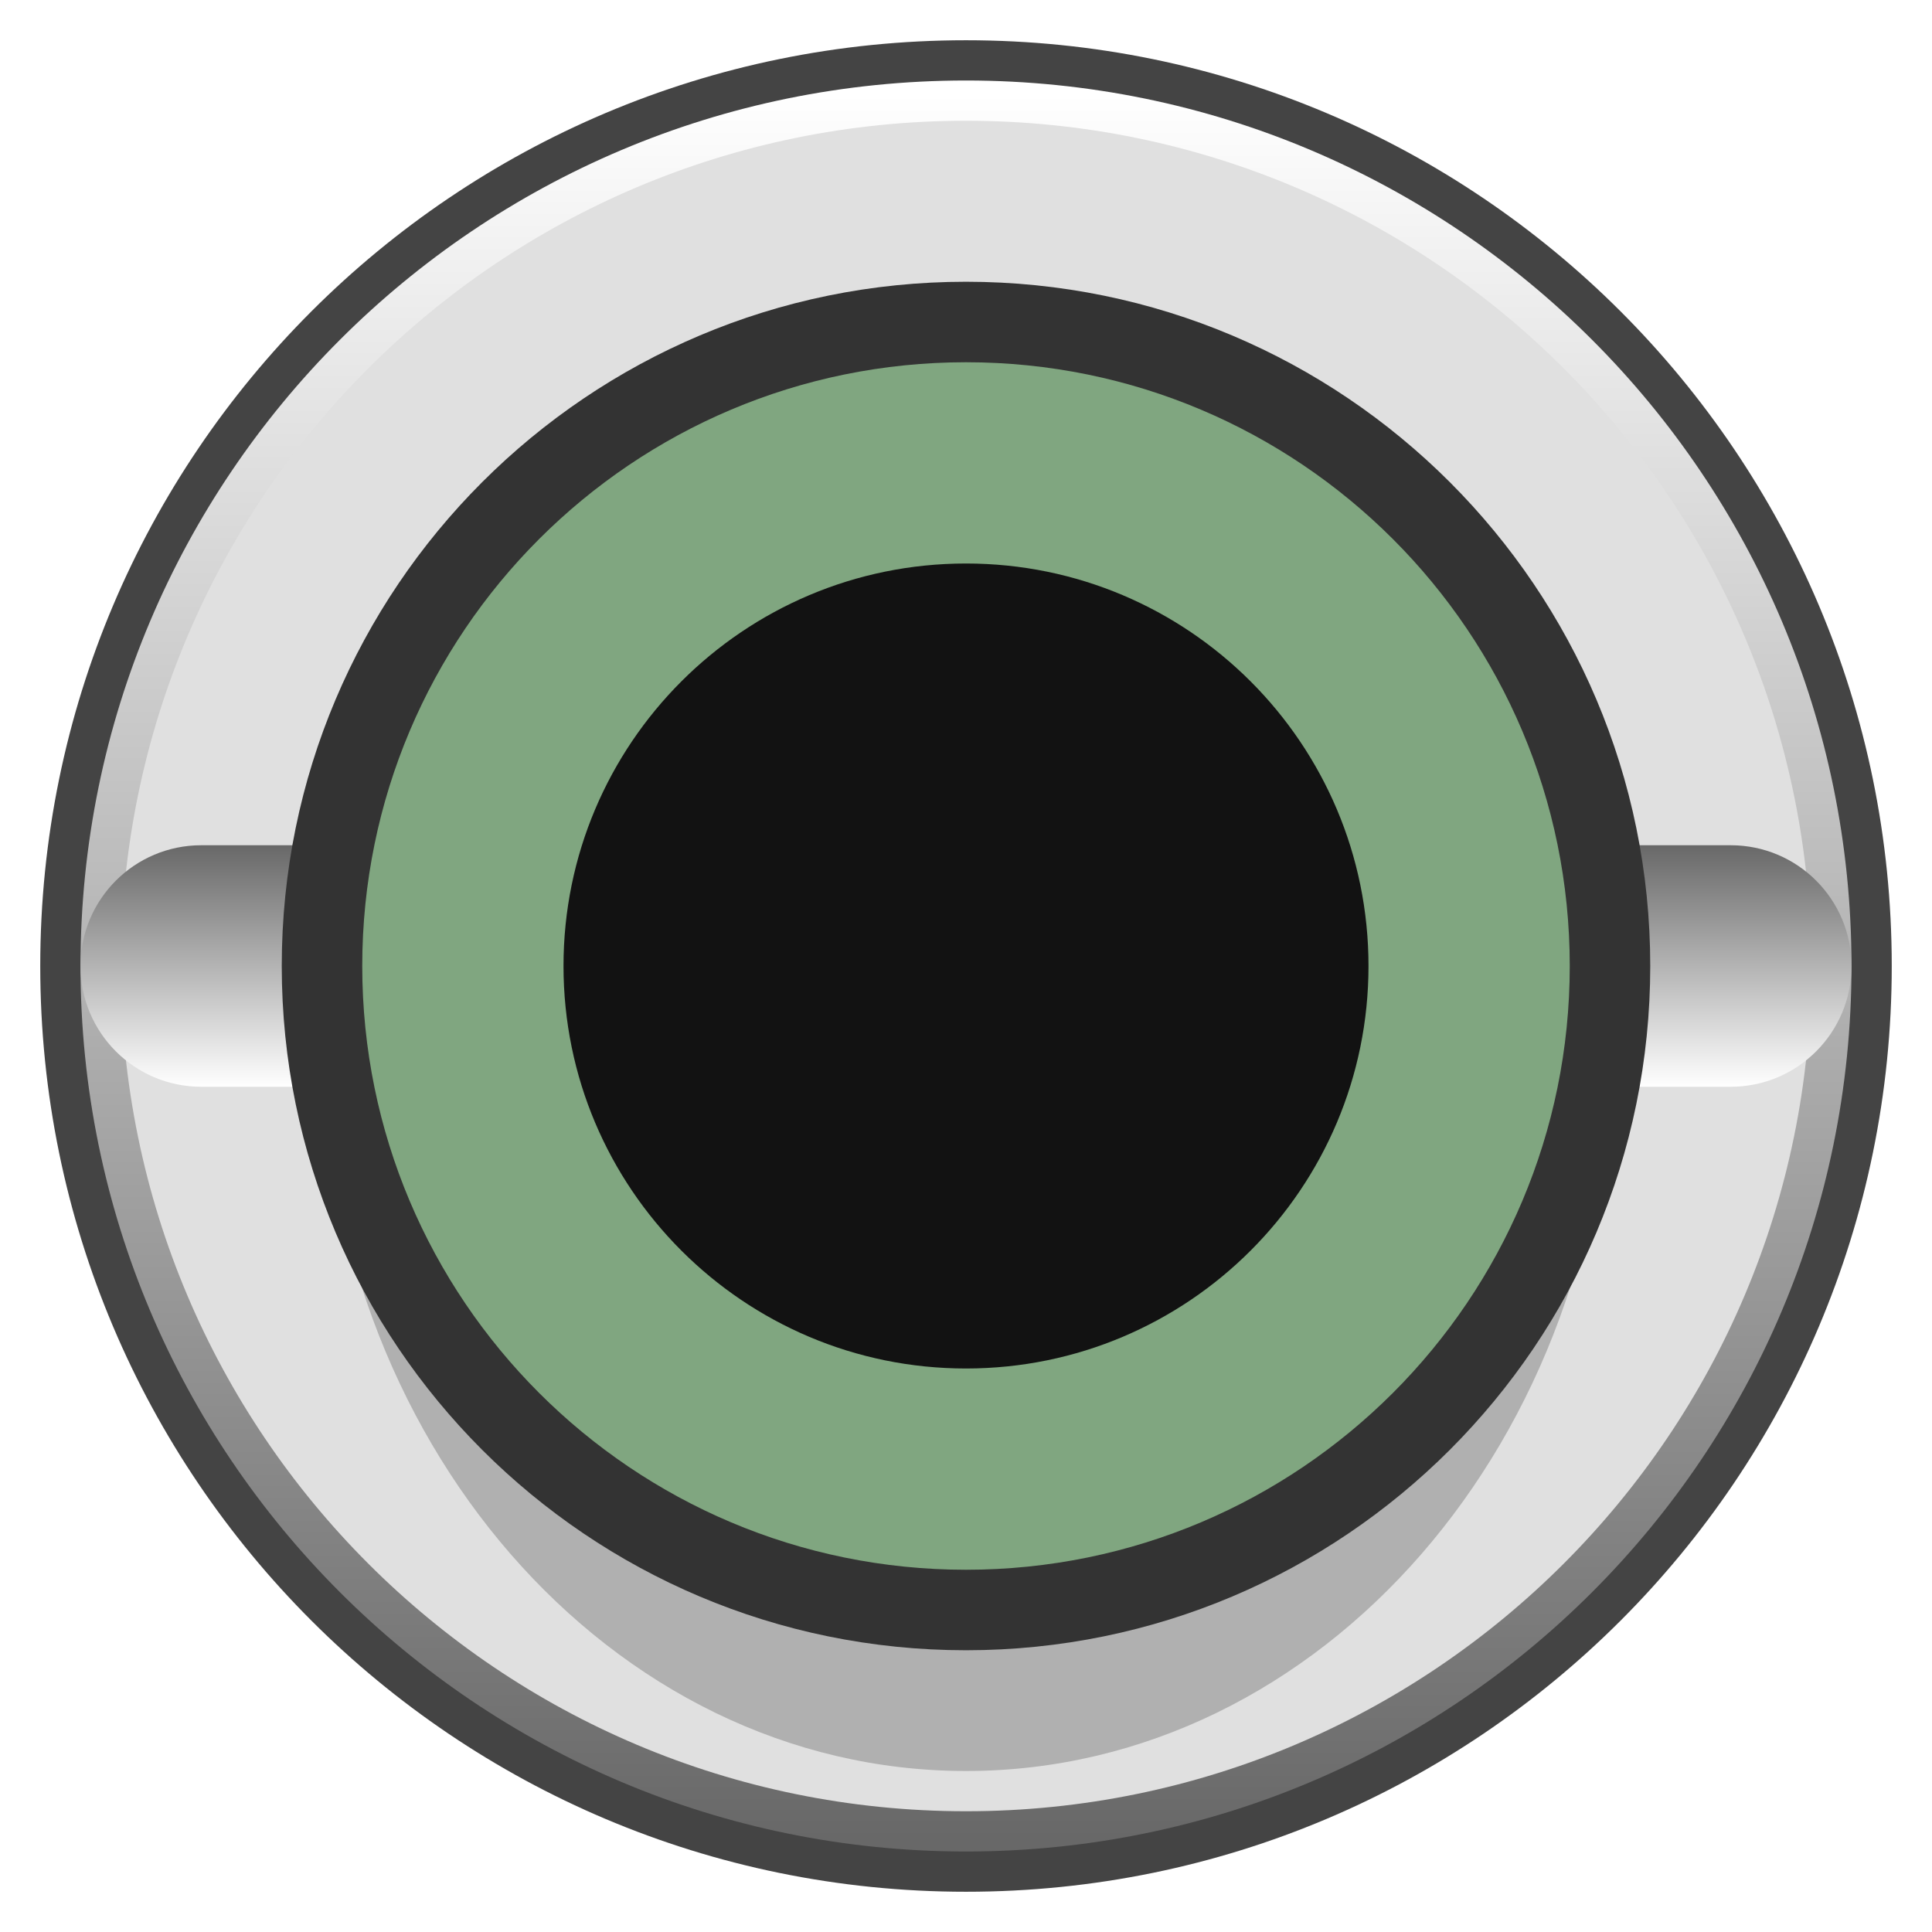
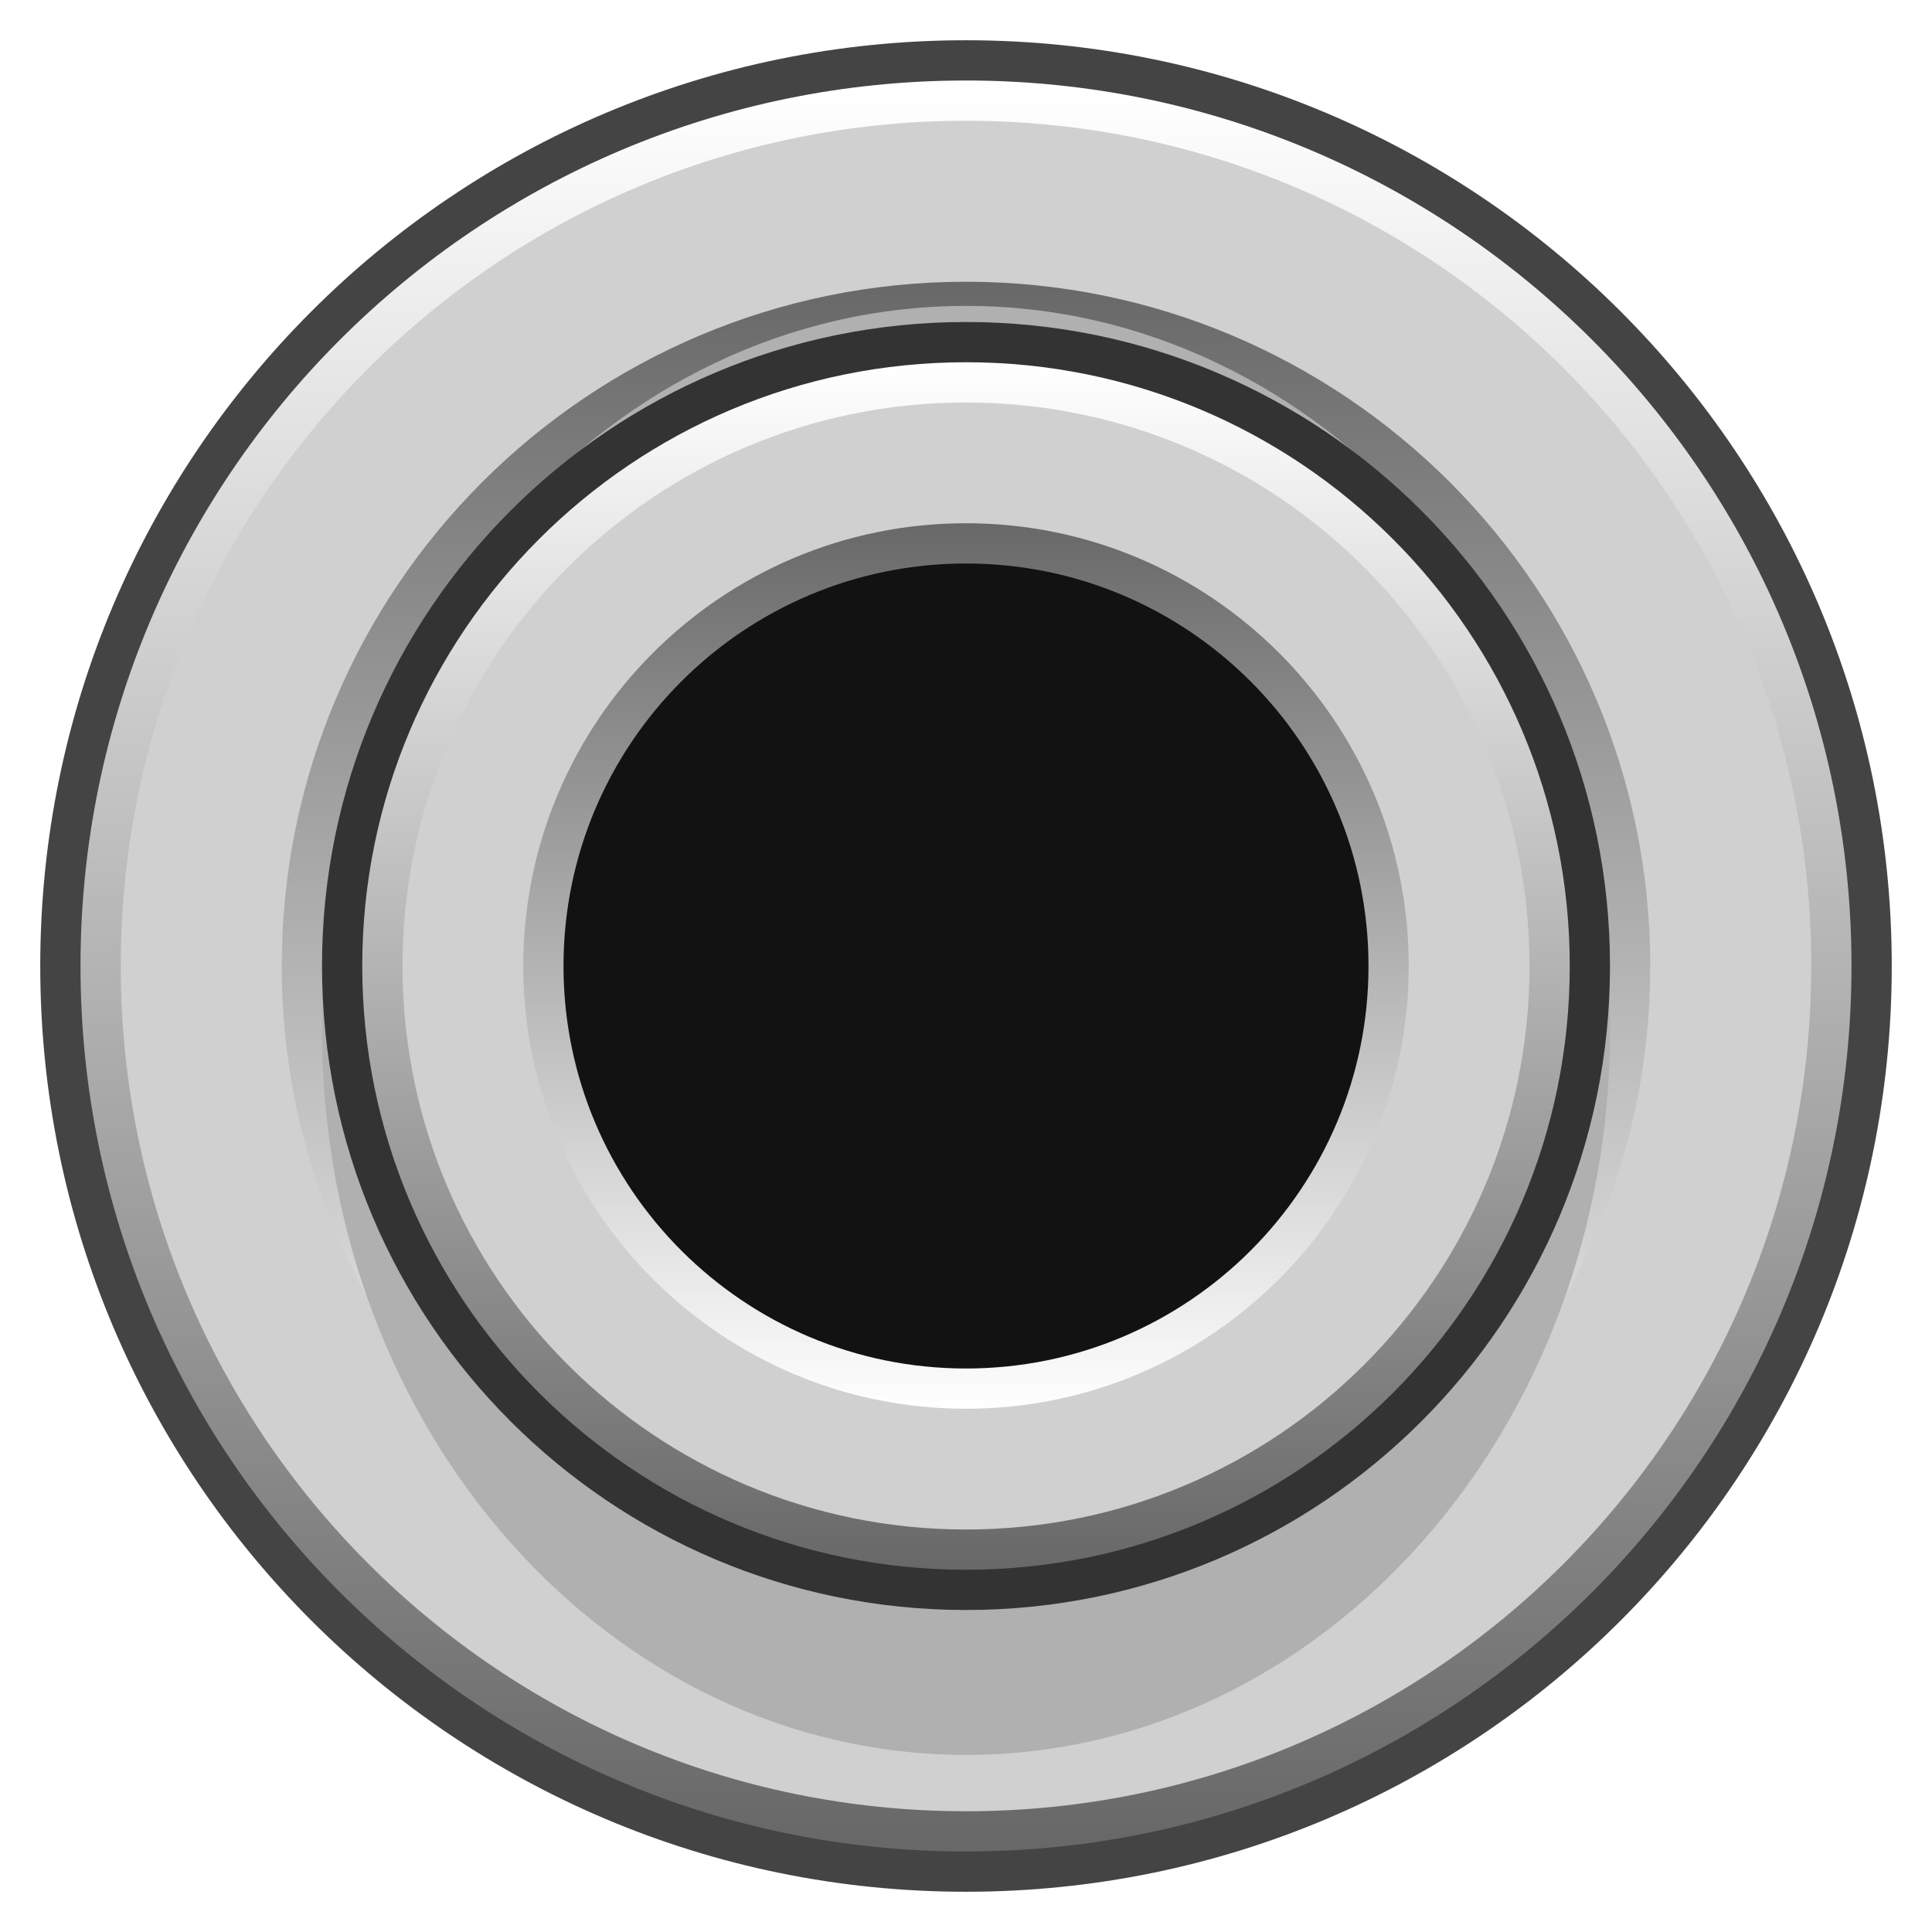
<svg xmlns="http://www.w3.org/2000/svg" version="1.1" width="24" height="24" viewBox="0 0 24 24">
  <defs>
    <linearGradient id="gradient" x1="0%" y1="0%" x2="0%" y2="100%">
      <stop offset="0%" stop-color="#ffffff" />
      <stop offset="100%" stop-color="#686868" />
    </linearGradient>
    <linearGradient id="reverse-gradient" x1="0%" y1="0%" x2="0%" y2="100%">
      <stop offset="0%" stop-color="#686868" />
      <stop offset="100%" stop-color="#ffffff" />
    </linearGradient>
  </defs>
  <g transform="translate(12 12)">
    <circle r="11.5" fill="#444444" />
    <circle r="11.0" fill="url('#gradient')" />
-     <circle r="10.5" fill="#e0e0e0" />
-     <rect x="-11" y="-1.5" width="22" height="3" rx="1.5" fill="url('#reverse-gradient')" />
-     <ellipse cx="0" cy="0.8" rx="8" ry="9.2" fill="#b0b0b0" />
-     <circle r="8.5" fill="#333333" />
-     <circle r="7.5" fill="#80a680" />
+     <circle r="10.5" fill="#d0d0d0" />
+     <circle r="8.5" fill="url('#reverse-gradient')" />
+     <ellipse cx="0" cy="0.8" rx="8" ry="9" fill="#b0b0b0" />
+     <circle r="8.0" fill="#333333" />
+     <circle r="7.5" fill="url('#gradient')" />
+     <circle r="7.0" fill="#d0d0d0" />
+     <circle r="5.5" fill="url('#reverse-gradient')" />
    <circle r="5.0" fill="#121212" />
  </g>
</svg>
